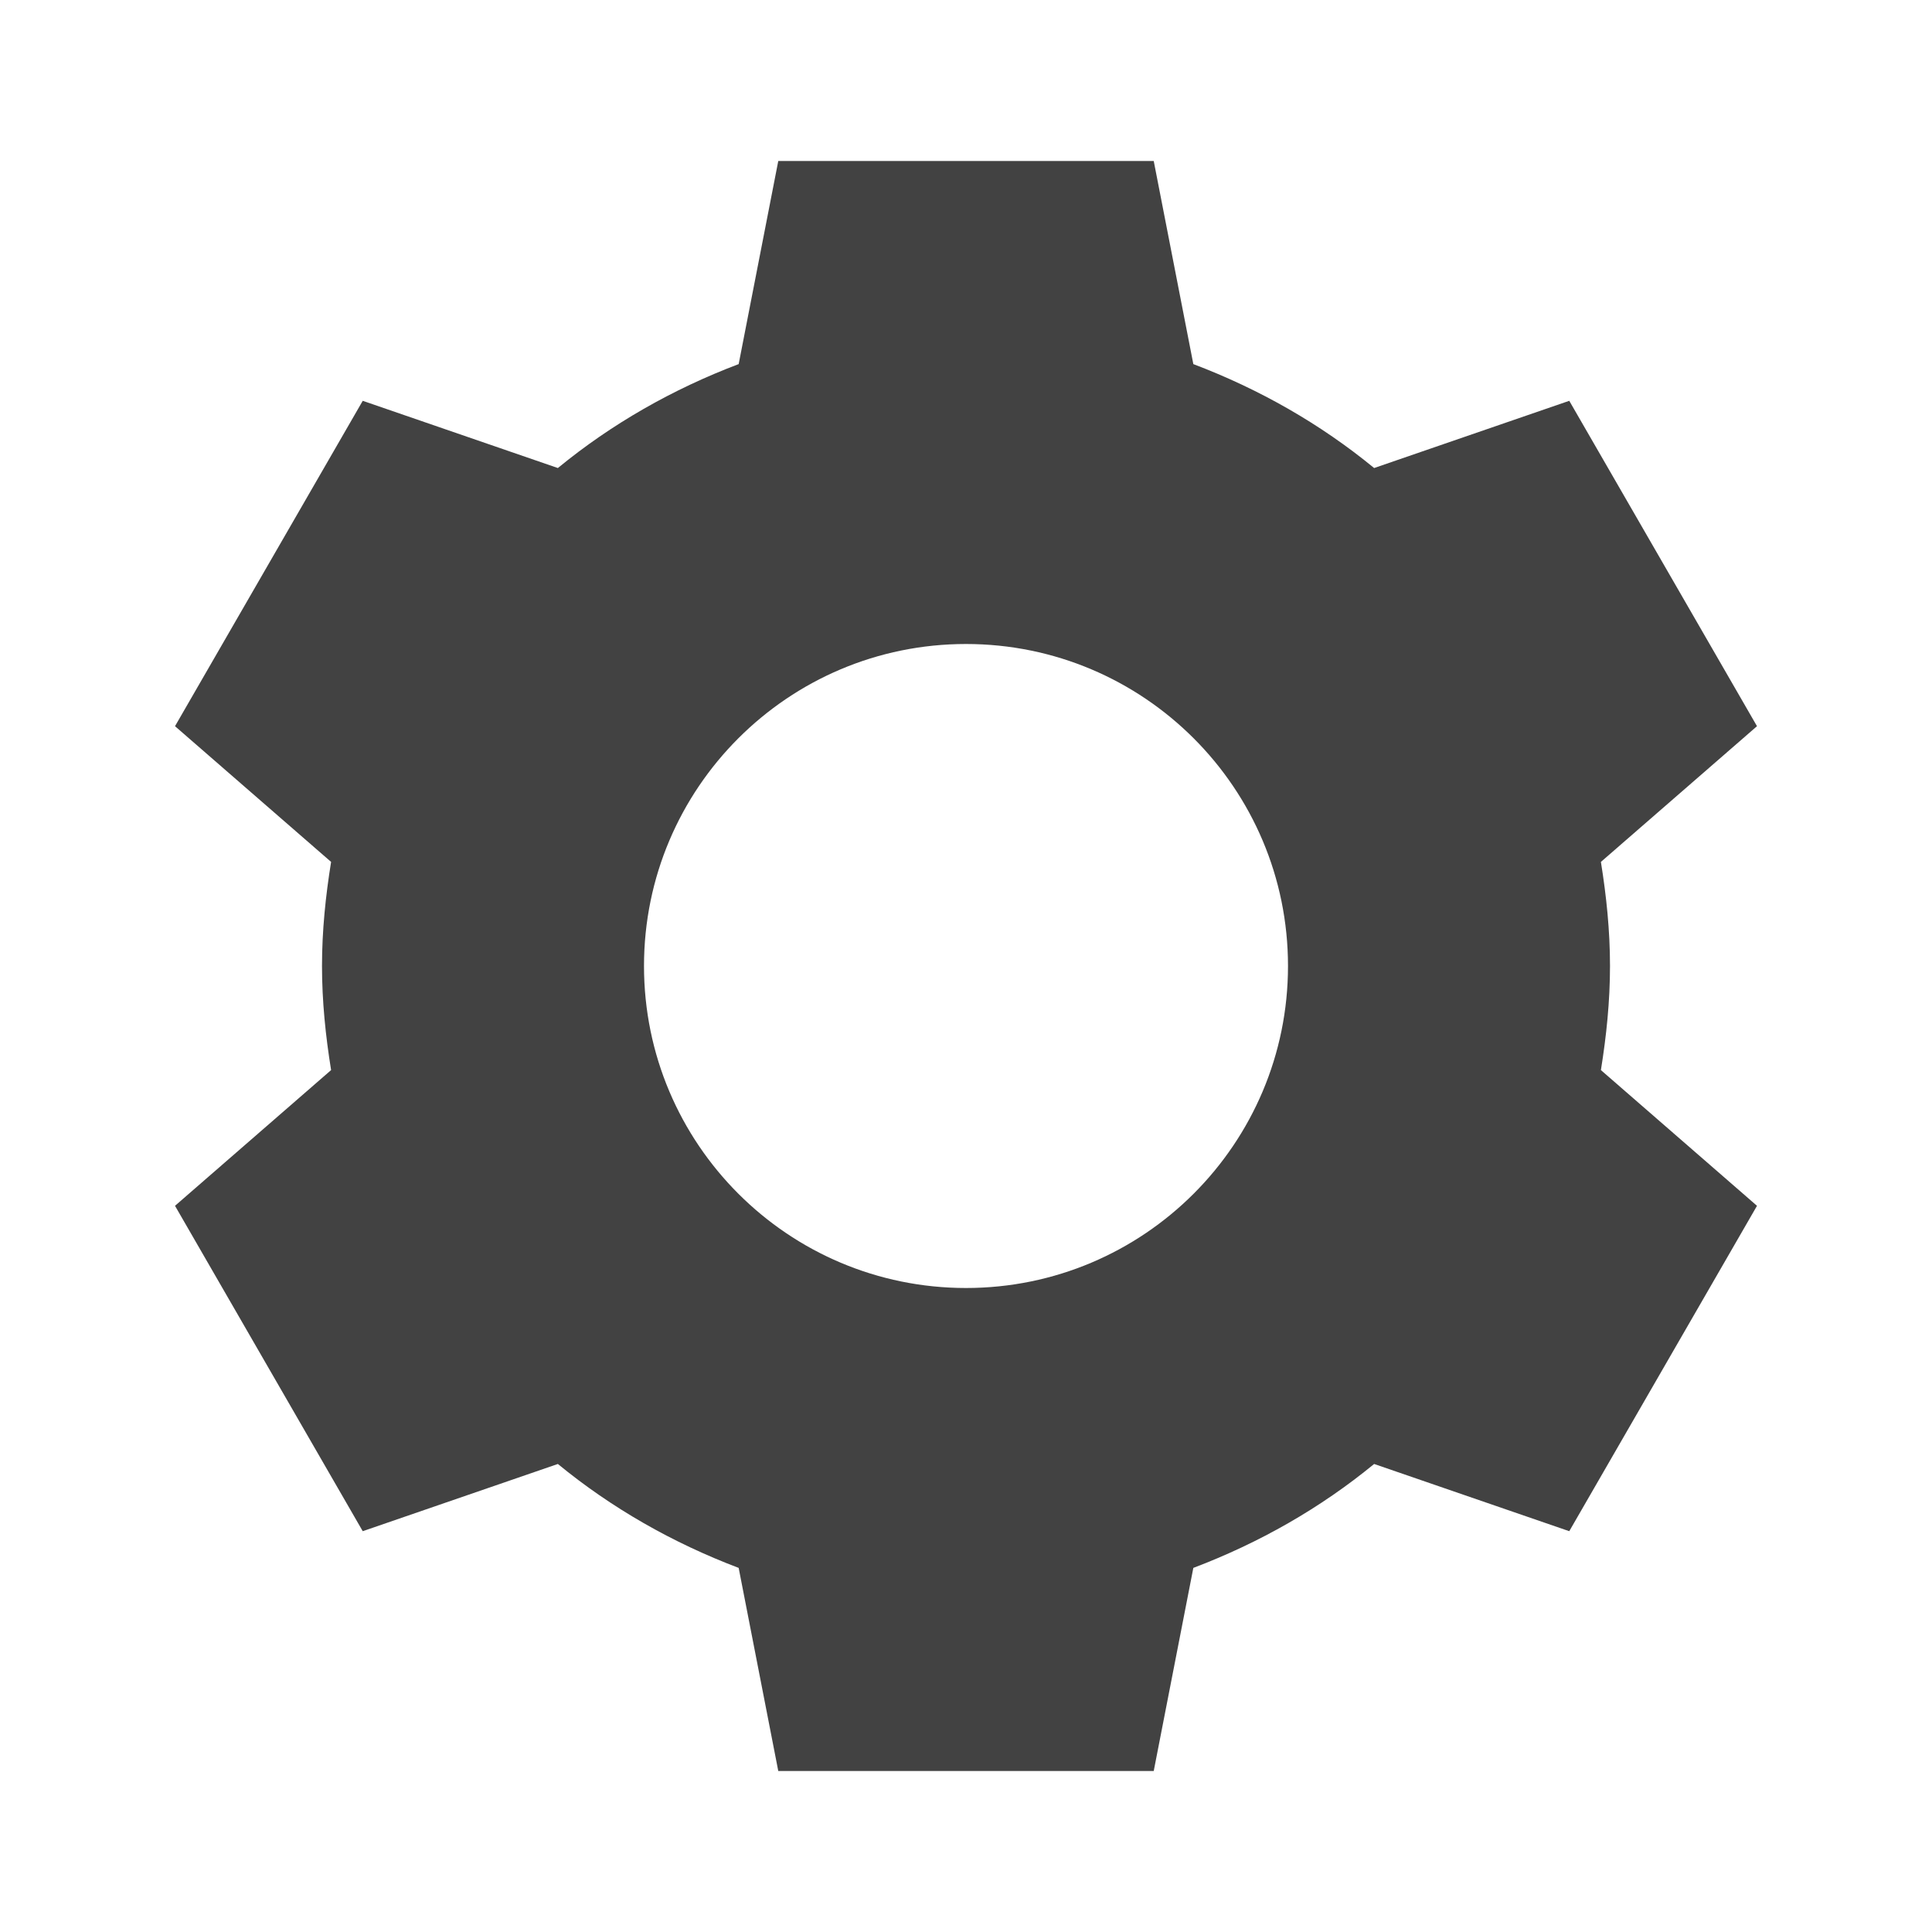
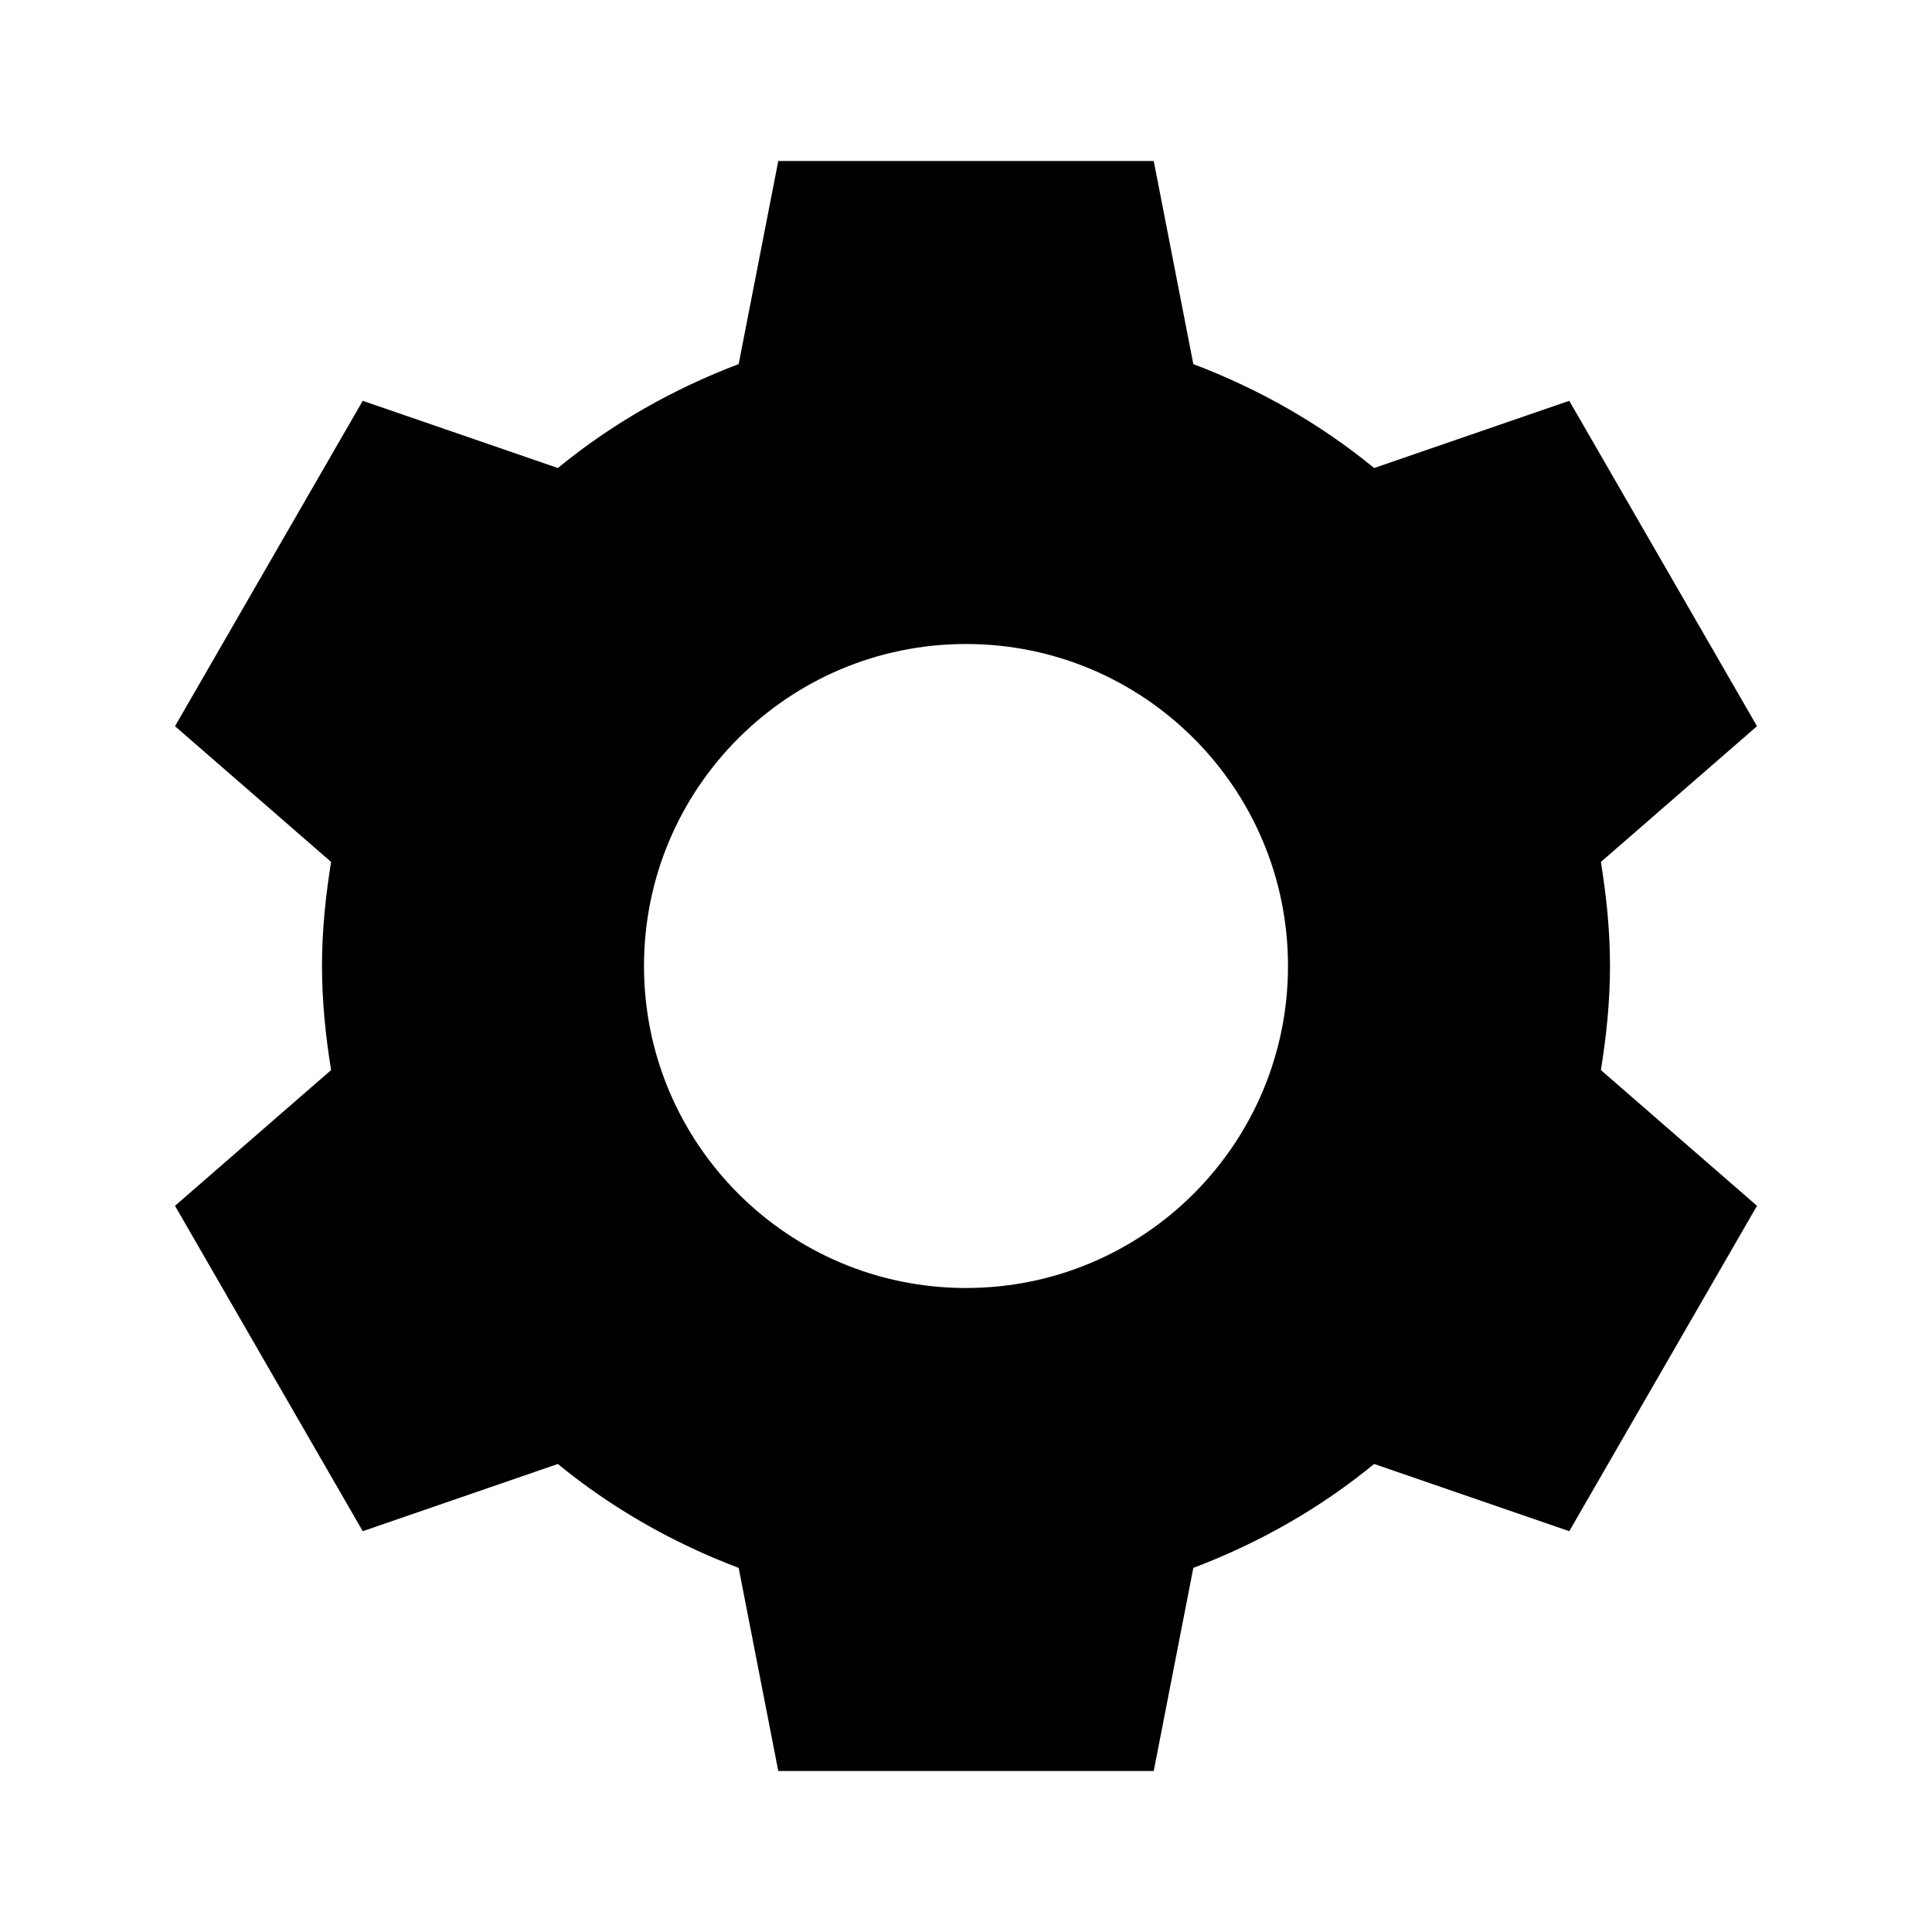
<svg xmlns="http://www.w3.org/2000/svg" viewBox="0 0 24 24" width="100px" height="100px">
-   <path fill="#424242" d="M 9.668 2 L 9.176 4.523 C 8.355 4.834 7.596 5.267 6.93 5.814 L 4.506 4.979 L 2.174 9.021 L 4.113 10.707 C 4.045 11.129 4 11.559 4 12 C 4 12.441 4.045 12.871 4.113 13.293 L 2.174 14.979 L 4.506 19.021 L 6.93 18.186 C 7.596 18.733 8.355 19.166 9.176 19.477 L 9.668 22 L 14.332 22 L 14.824 19.477 C 15.645 19.166 16.404 18.733 17.07 18.186 L 19.494 19.021 L 21.826 14.979 L 19.887 13.293 C 19.955 12.871 20 12.441 20 12 C 20 11.559 19.955 11.129 19.887 10.707 L 21.826 9.021 L 19.494 4.979 L 17.07 5.814 C 16.404 5.267 15.645 4.834 14.824 4.523 L 14.332 2 L 9.668 2 z M 12 8 C 14.209 8 16 9.791 16 12 C 16 14.209 14.209 16 12 16 C 9.791 16 8 14.209 8 12 C 8 9.791 9.791 8 12 8 z" />
+   <path fill="#000000" d="M 9.668 2 L 9.176 4.523 C 8.355 4.834 7.596 5.267 6.93 5.814 L 4.506 4.979 L 2.174 9.021 L 4.113 10.707 C 4.045 11.129 4 11.559 4 12 C 4 12.441 4.045 12.871 4.113 13.293 L 2.174 14.979 L 4.506 19.021 L 6.93 18.186 C 7.596 18.733 8.355 19.166 9.176 19.477 L 9.668 22 L 14.332 22 L 14.824 19.477 C 15.645 19.166 16.404 18.733 17.07 18.186 L 19.494 19.021 L 21.826 14.979 L 19.887 13.293 C 19.955 12.871 20 12.441 20 12 C 20 11.559 19.955 11.129 19.887 10.707 L 21.826 9.021 L 19.494 4.979 L 17.07 5.814 C 16.404 5.267 15.645 4.834 14.824 4.523 L 14.332 2 L 9.668 2 z M 12 8 C 14.209 8 16 9.791 16 12 C 16 14.209 14.209 16 12 16 C 9.791 16 8 14.209 8 12 C 8 9.791 9.791 8 12 8 z" />
</svg>
